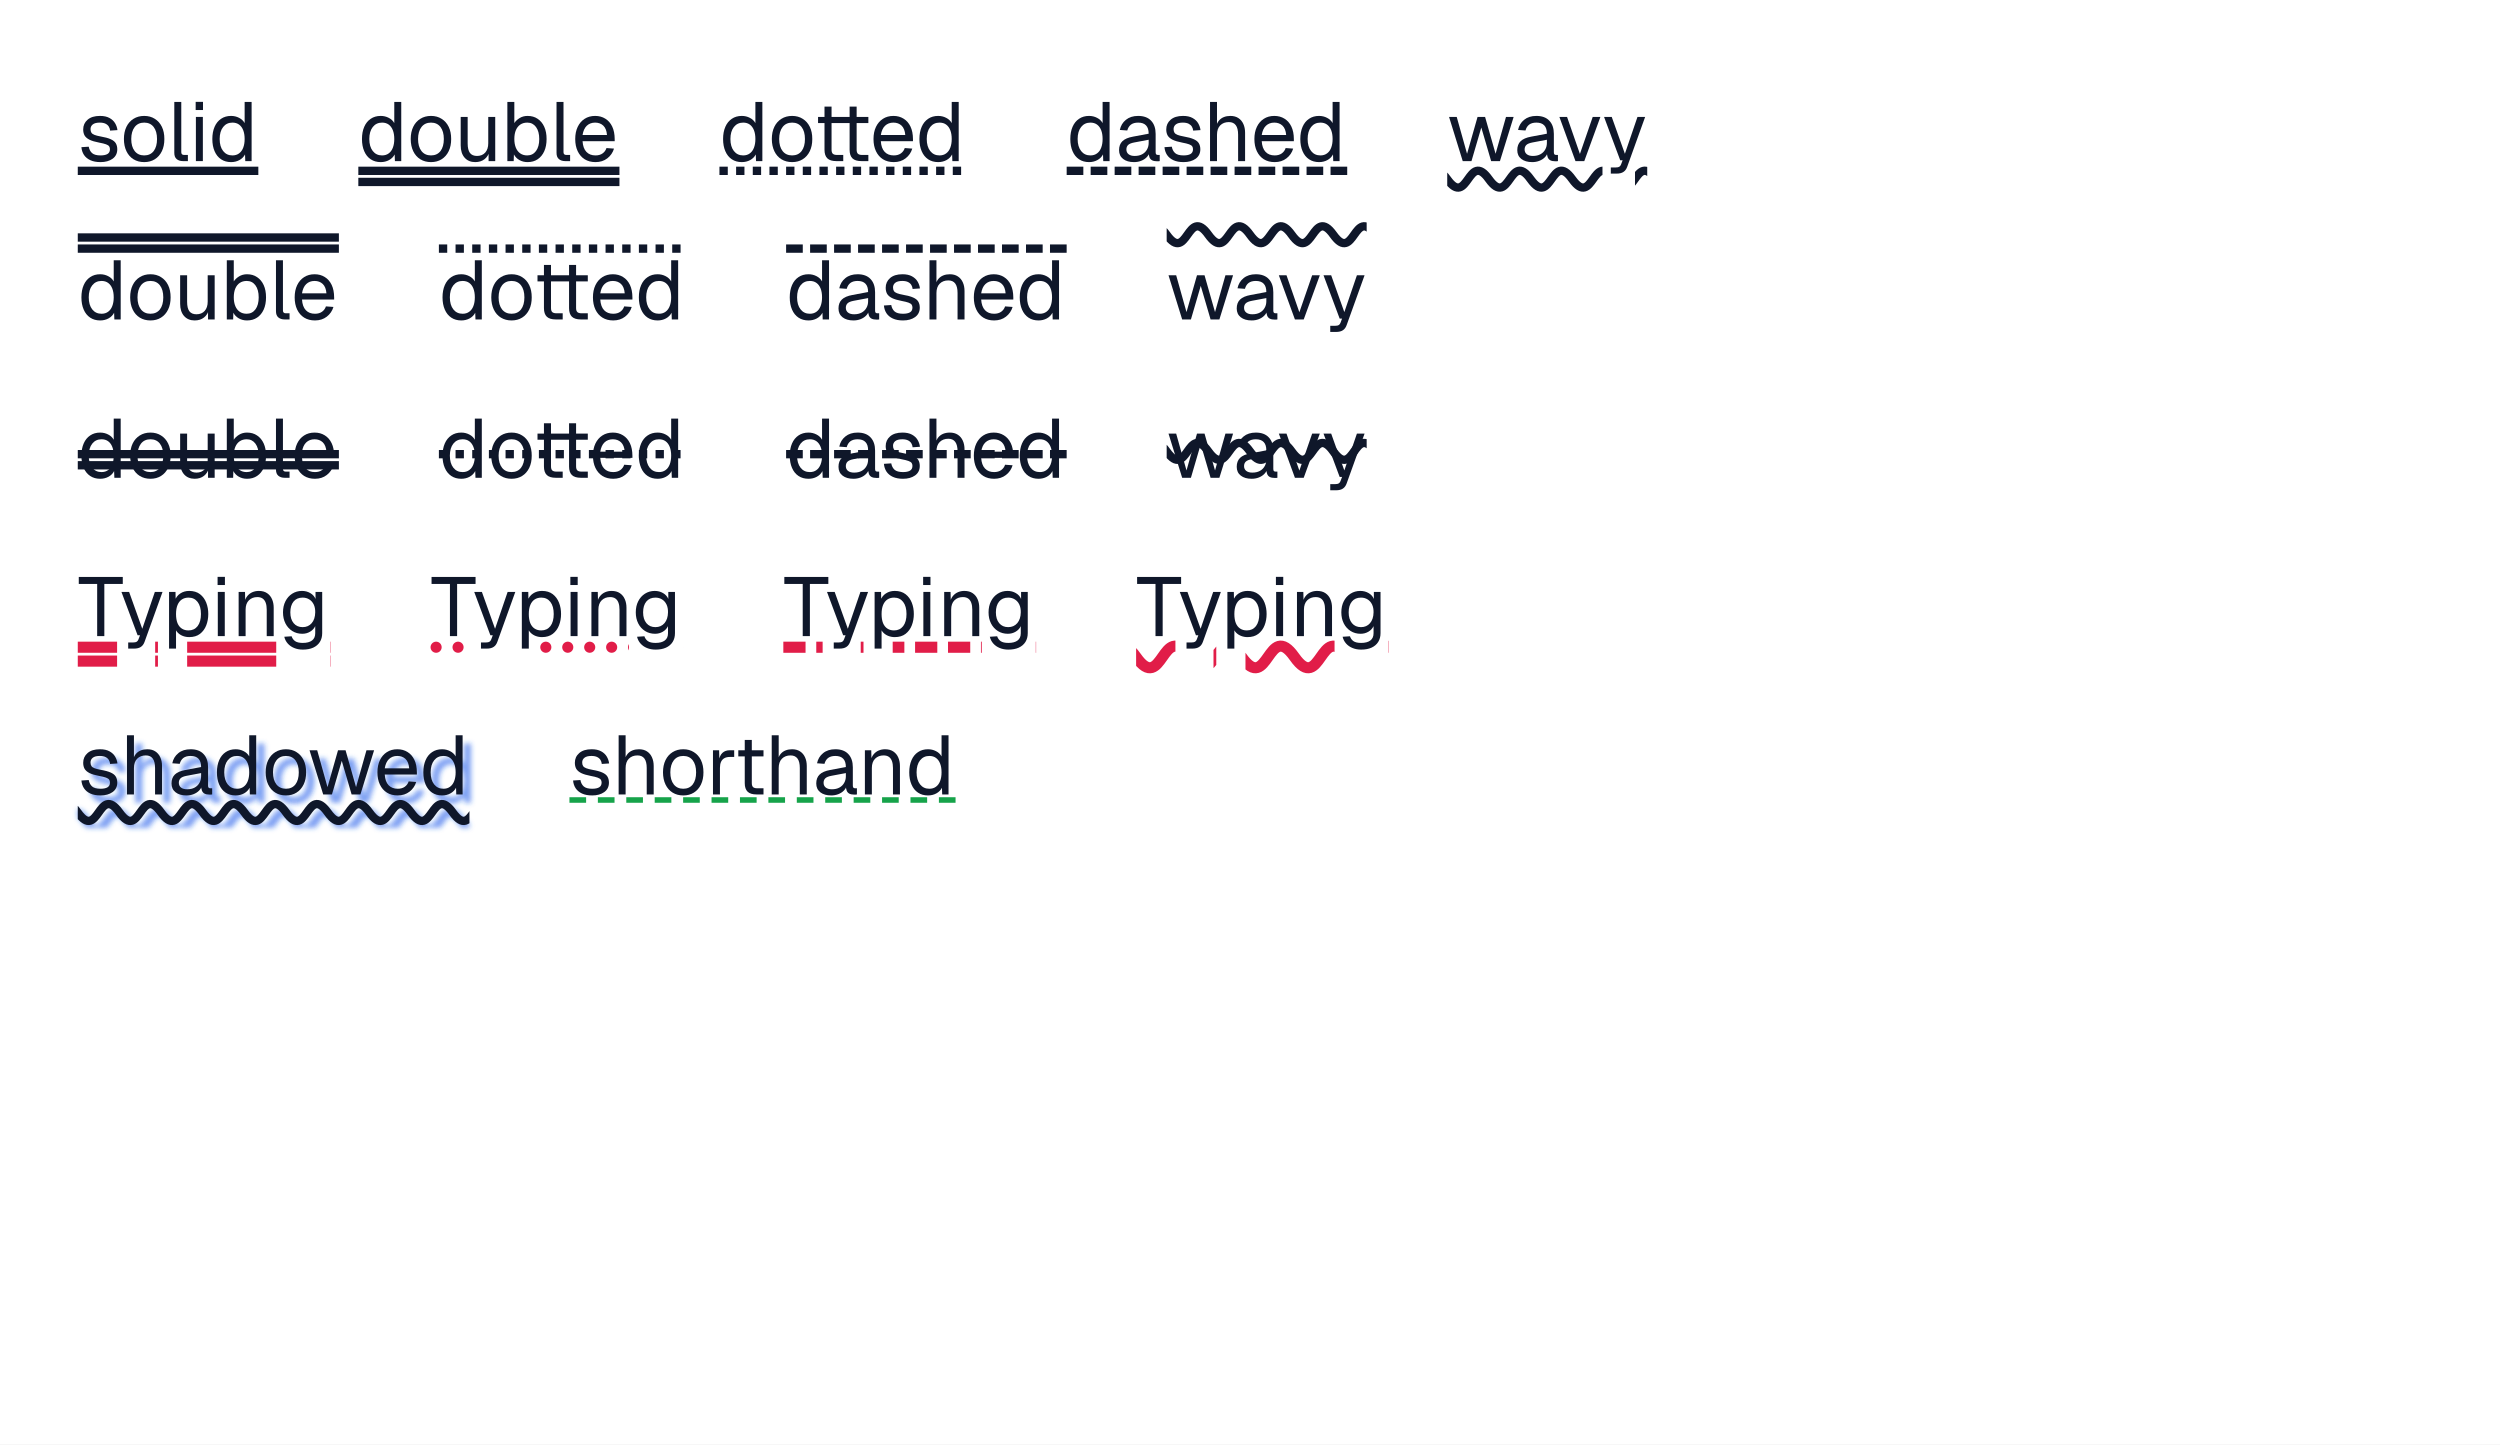
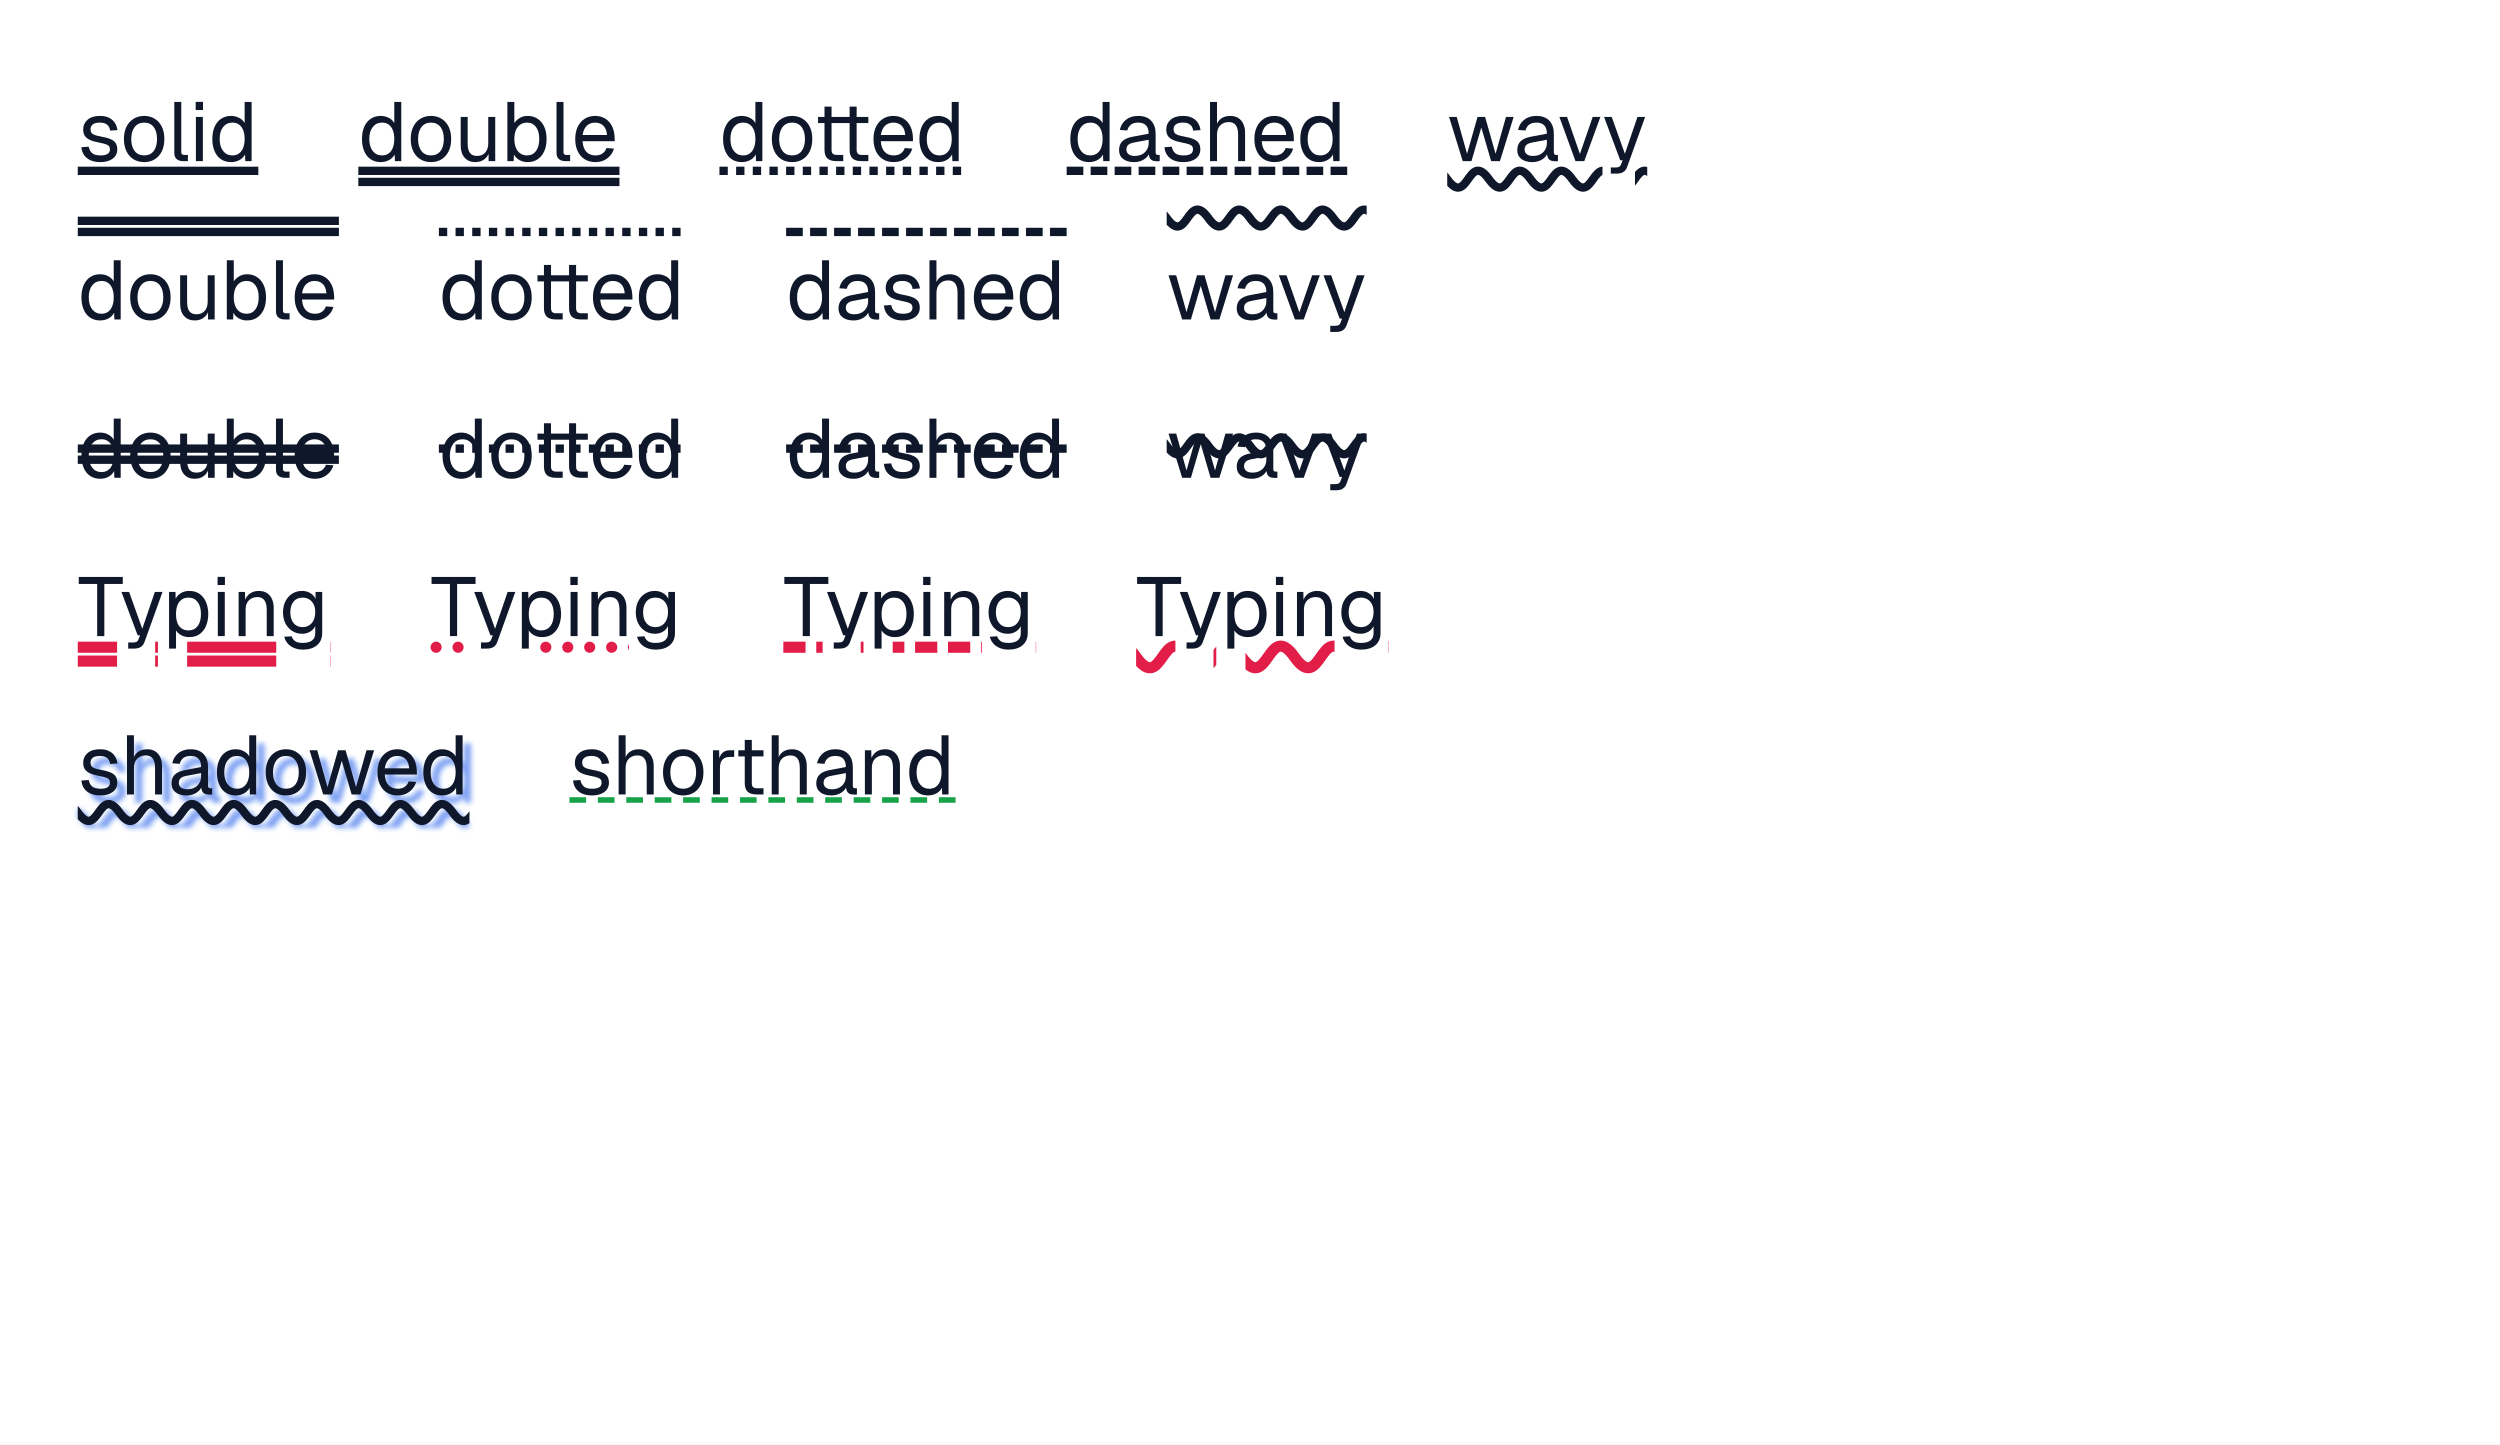
<svg xmlns="http://www.w3.org/2000/svg" width="900" height="520" viewBox="0 0 900 520">
  <rect x="0" y="0" width="900" height="520" fill="#fff" />
  <rect x="28" y="60" width="65" height="3" fill="#0f172a" />
  <g fill="#0f172a">
    <use href="#g0" x="28" y="58" />
    <use href="#g1" x="43.3" y="58" />
    <use href="#g2" x="60.34" y="58" />
    <use href="#g3" x="68.11" y="58" />
    <use href="#g4" x="75.13" y="58" />
  </g>
  <rect x="129" y="60" width="94" height="3" fill="#0f172a" />
  <rect x="129" y="64" width="94" height="3" fill="#0f172a" />
  <g fill="#0f172a">
    <use href="#g4" x="129" y="58" />
    <use href="#g1" x="146.55" y="58" />
    <use href="#g5" x="163.44" y="58" />
    <use href="#g6" x="180.24" y="58" />
    <use href="#g2" x="197.94" y="58" />
    <use href="#g7" x="205.77" y="58" />
  </g>
  <path d="M259 61.5h89" fill="none" stroke="#0f172a" stroke-width="3" stroke-dasharray="3 3" />
  <g fill="#0f172a">
    <use href="#g4" x="259" y="58" />
    <use href="#g1" x="276.55" y="58" />
    <use href="#g8" x="292.84" y="58" />
    <use href="#g7" x="313.15" y="58" />
    <use href="#g4" x="329.68" y="58" />
  </g>
  <path d="M384 61.5h101" fill="none" stroke="#0f172a" stroke-width="3" stroke-dasharray="6 2.636" />
  <g fill="#0f172a">
    <use href="#g4" x="384" y="58" />
    <use href="#g9" x="401.55" y="58" />
    <use href="#g0" x="417.9" y="58" />
    <use href="#g10" x="433.2" y="58" />
    <use href="#g7" x="450.27" y="58" />
    <use href="#g4" x="466.8" y="58" />
  </g>
  <clipPath id="cp0">
    <path d="M521 59h55.89v11h-55.89v-11Z" />
  </clipPath>
  <g clip-path="url(#cp0)">
    <path d="M506 64.5c7.5 10.5 7.5-10.5 15 0s7.5-10.5 15 0 7.5-10.5 15 0 7.5-10.5 15 0 7.5-10.5 15 0 7.5-10.5 15 0 7.5-10.5 15 0" fill="none" stroke="#0f172a" stroke-width="3" />
  </g>
  <clipPath id="cp1">
    <path d="M588.6 59h4.4v11h-4.4v-11Z" />
  </clipPath>
  <g clip-path="url(#cp1)">
    <path d="M506 64.5c7.5 10.5 7.5-10.5 15 0s7.5-10.5 15 0 7.5-10.5 15 0 7.5-10.5 15 0 7.5-10.5 15 0 7.5-10.5 15 0 7.5-10.5 15 0" fill="none" stroke="#0f172a" stroke-width="3" />
  </g>
  <g fill="#0f172a">
    <use href="#g11" x="521" y="58" />
    <use href="#g9" x="544.91" y="58" />
    <use href="#g12" x="560.72" y="58" />
    <use href="#g13" x="576.8" y="58" />
  </g>
-   <rect x="28" y="88" width="94" height="3" fill="#0f172a" />
-   <rect x="28" y="84" width="94" height="3" fill="#0f172a" />
+   <rect x="28" y="82" width="94" height="3" fill="#0f172a" />
+   <rect x="28" y="78" width="94" height="3" fill="#0f172a" />
  <g fill="#0f172a">
    <use href="#g4" x="28" y="115" />
    <use href="#g1" x="45.55" y="115" />
    <use href="#g5" x="62.44" y="115" />
    <use href="#g6" x="79.24" y="115" />
    <use href="#g2" x="96.94" y="115" />
    <use href="#g7" x="104.77" y="115" />
  </g>
-   <path d="M158 89.5h89" fill="none" stroke="#0f172a" stroke-width="3" stroke-dasharray="3 3" />
+   <path d="M158 83.5h89" fill="none" stroke="#0f172a" stroke-width="3" stroke-dasharray="3 3" />
  <g fill="#0f172a">
    <use href="#g4" x="158" y="115" />
    <use href="#g1" x="175.55" y="115" />
    <use href="#g8" x="191.84" y="115" />
    <use href="#g7" x="212.15" y="115" />
    <use href="#g4" x="228.68" y="115" />
  </g>
-   <path d="M283 89.5h101" fill="none" stroke="#0f172a" stroke-width="3" stroke-dasharray="6 2.636" />
+   <path d="M283 83.5h101" fill="none" stroke="#0f172a" stroke-width="3" stroke-dasharray="6 2.636" />
  <g fill="#0f172a">
    <use href="#g4" x="283" y="115" />
    <use href="#g9" x="300.55" y="115" />
    <use href="#g0" x="316.9" y="115" />
    <use href="#g10" x="332.2" y="115" />
    <use href="#g7" x="349.27" y="115" />
    <use href="#g4" x="365.8" y="115" />
  </g>
  <clipPath id="cp2">
-     <path d="M420 79h72v11h-72v-11Z" />
+     <path d="M420 73h72v11h-72v-11Z" />
  </clipPath>
  <g clip-path="url(#cp2)">
-     <path d="M405 84.5c7.5 10.5 7.5-10.5 15 0s7.5-10.5 15 0 7.5-10.5 15 0 7.5-10.5 15 0 7.5-10.5 15 0 7.5-10.5 15 0 7.5-10.5 15 0" fill="none" stroke="#0f172a" stroke-width="3" />
+     <path d="M405 78.5c7.5 10.5 7.5-10.5 15 0s7.5-10.5 15 0 7.5-10.5 15 0 7.5-10.5 15 0 7.5-10.5 15 0 7.5-10.5 15 0 7.5-10.5 15 0" fill="none" stroke="#0f172a" stroke-width="3" />
  </g>
  <g fill="#0f172a">
    <use href="#g11" x="420" y="115" />
    <use href="#g9" x="443.91" y="115" />
    <use href="#g12" x="459.72" y="115" />
    <use href="#g13" x="475.8" y="115" />
  </g>
  <g fill="#0f172a">
    <use href="#g4" x="28" y="172" />
    <use href="#g1" x="45.55" y="172" />
    <use href="#g5" x="62.44" y="172" />
    <use href="#g6" x="79.24" y="172" />
    <use href="#g2" x="96.94" y="172" />
    <use href="#g7" x="104.77" y="172" />
  </g>
-   <rect x="28" y="162" width="94" height="3" fill="#0f172a" />
-   <rect x="28" y="166" width="94" height="3" fill="#0f172a" />
+   <rect x="28" y="160" width="94" height="3" fill="#0f172a" />
+   <rect x="28" y="164" width="94" height="3" fill="#0f172a" />
  <g fill="#0f172a">
    <use href="#g4" x="158" y="172" />
    <use href="#g1" x="175.55" y="172" />
    <use href="#g8" x="191.84" y="172" />
    <use href="#g7" x="212.15" y="172" />
    <use href="#g4" x="228.68" y="172" />
  </g>
-   <path d="M158 163.5h89" fill="none" stroke="#0f172a" stroke-width="3" stroke-dasharray="3 3" />
+   <path d="M158 161.5h89" fill="none" stroke="#0f172a" stroke-width="3" stroke-dasharray="3 3" />
  <g fill="#0f172a">
    <use href="#g4" x="283" y="172" />
    <use href="#g9" x="300.55" y="172" />
    <use href="#g0" x="316.9" y="172" />
    <use href="#g10" x="332.2" y="172" />
    <use href="#g7" x="349.27" y="172" />
    <use href="#g4" x="365.8" y="172" />
  </g>
-   <path d="M283 163.5h101" fill="none" stroke="#0f172a" stroke-width="3" stroke-dasharray="6 2.636" />
+   <path d="M283 161.5h101" fill="none" stroke="#0f172a" stroke-width="3" stroke-dasharray="6 2.636" />
  <g fill="#0f172a">
    <use href="#g11" x="420" y="172" />
    <use href="#g9" x="443.91" y="172" />
    <use href="#g12" x="459.72" y="172" />
    <use href="#g13" x="475.8" y="172" />
  </g>
  <clipPath id="cp3">
-     <path d="M420 157h72v11h-72v-11Z" />
+     <path d="M420 155h72v11h-72v-11Z" />
  </clipPath>
  <g clip-path="url(#cp3)">
-     <path d="M405 162.5c7.5 10.5 7.5-10.5 15 0s7.5-10.5 15 0 7.5-10.5 15 0 7.5-10.5 15 0 7.5-10.5 15 0 7.5-10.5 15 0 7.5-10.5 15 0" fill="none" stroke="#0f172a" stroke-width="3" />
+     <path d="M405 160.5c7.5 10.5 7.5-10.5 15 0s7.5-10.5 15 0 7.5-10.5 15 0 7.5-10.5 15 0 7.5-10.5 15 0 7.5-10.5 15 0 7.5-10.5 15 0" fill="none" stroke="#0f172a" stroke-width="3" />
  </g>
  <rect x="28" y="231" width="14.154" height="4" fill="#e11d48" />
  <rect x="28" y="236" width="14.154" height="4" fill="#e11d48" />
  <rect x="55.86" y="231" width=".996" height="4" fill="#e11d48" />
  <rect x="55.86" y="236" width=".996" height="4" fill="#e11d48" />
  <rect x="67.372" y="231" width="32.069" height="4" fill="#e11d48" />
  <rect x="67.372" y="236" width="32.069" height="4" fill="#e11d48" />
  <rect x="118.876" y="231" width=".124" height="4" fill="#e11d48" />
  <rect x="118.876" y="236" width=".124" height="4" fill="#e11d48" />
  <g fill="#0f172a">
    <use href="#g14" x="28" y="229" />
    <use href="#g13" x="43.06" y="229" />
    <use href="#g15" x="58.45" y="229" />
    <use href="#g3" x="76" y="229" />
    <use href="#g16" x="83.5" y="229" />
    <use href="#g17" x="100.57" y="229" />
  </g>
  <clipPath id="cp4">
    <path d="M155 231h14.15v4h-14.15v-4Z" />
  </clipPath>
  <g clip-path="url(#cp4)">
    <path d="M157 233h87" fill="none" stroke="#e11d48" stroke-width="4" stroke-dasharray="0 7.899" stroke-linecap="round" />
  </g>
  <clipPath id="cp5">
    <path d="M182.86 231h1v4h-1v-4Z" />
  </clipPath>
  <g clip-path="url(#cp5)">
    <path d="M157 233h87" fill="none" stroke="#e11d48" stroke-width="4" stroke-dasharray="0 7.899" stroke-linecap="round" />
  </g>
  <clipPath id="cp6">
    <path d="M194.37 231h32.07v4h-32.07v-4Z" />
  </clipPath>
  <g clip-path="url(#cp6)">
    <path d="M157 233h87" fill="none" stroke="#e11d48" stroke-width="4" stroke-dasharray="0 7.899" stroke-linecap="round" />
  </g>
  <clipPath id="cp7">
    <path d="M245.88 231h.12v4h-.12v-4Z" />
  </clipPath>
  <g clip-path="url(#cp7)">
    <path d="M157 233h87" fill="none" stroke="#e11d48" stroke-width="4" stroke-dasharray="0 7.899" stroke-linecap="round" />
  </g>
  <g fill="#0f172a">
    <use href="#g14" x="155" y="229" />
    <use href="#g13" x="170.06" y="229" />
    <use href="#g15" x="185.45" y="229" />
    <use href="#g3" x="203" y="229" />
    <use href="#g16" x="210.5" y="229" />
    <use href="#g17" x="227.57" y="229" />
  </g>
  <clipPath id="cp8">
    <path d="M282 231h14.15v4h-14.15v-4Z" />
  </clipPath>
  <g clip-path="url(#cp8)">
    <path d="M282 233h91" fill="none" stroke="#e11d48" stroke-width="4" stroke-dasharray="8 3.857" />
  </g>
  <clipPath id="cp9">
    <path d="M309.86 231h1v4h-1v-4Z" />
  </clipPath>
  <g clip-path="url(#cp9)">
    <path d="M282 233h91" fill="none" stroke="#e11d48" stroke-width="4" stroke-dasharray="8 3.857" />
  </g>
  <clipPath id="cp10">
    <path d="M321.37 231h32.07v4h-32.07v-4Z" />
  </clipPath>
  <g clip-path="url(#cp10)">
    <path d="M282 233h91" fill="none" stroke="#e11d48" stroke-width="4" stroke-dasharray="8 3.857" />
  </g>
  <clipPath id="cp11">
    <path d="M372.88 231h.12v4h-.12v-4Z" />
  </clipPath>
  <g clip-path="url(#cp11)">
    <path d="M282 233h91" fill="none" stroke="#e11d48" stroke-width="4" stroke-dasharray="8 3.857" />
  </g>
  <g fill="#0f172a">
    <use href="#g14" x="282" y="229" />
    <use href="#g13" x="297.06" y="229" />
    <use href="#g15" x="312.45" y="229" />
    <use href="#g3" x="330" y="229" />
    <use href="#g16" x="337.5" y="229" />
    <use href="#g17" x="354.57" y="229" />
  </g>
  <clipPath id="cp12">
    <path d="M409 230h14.15v13h-14.15v-13Z" />
  </clipPath>
  <g clip-path="url(#cp12)">
    <path d="M390 236.5c9.5 13.5 9.5-13.5 19 0s9.5-13.5 19 0 9.5-13.5 19 0 9.5-13.5 19 0 9.5-13.5 19 0 9.5-13.5 19 0 9.5-13.5 19 0" fill="none" stroke="#e11d48" stroke-width="4" />
  </g>
  <clipPath id="cp13">
    <path d="M436.86 230h1v13h-1v-13Z" />
  </clipPath>
  <g clip-path="url(#cp13)">
    <path d="M390 236.5c9.5 13.5 9.5-13.5 19 0s9.5-13.5 19 0 9.5-13.5 19 0 9.5-13.5 19 0 9.5-13.5 19 0 9.5-13.5 19 0 9.5-13.5 19 0" fill="none" stroke="#e11d48" stroke-width="4" />
  </g>
  <clipPath id="cp14">
    <path d="M448.37 230h32.07v13h-32.07v-13Z" />
  </clipPath>
  <g clip-path="url(#cp14)">
    <path d="M390 236.5c9.5 13.5 9.5-13.5 19 0s9.5-13.5 19 0 9.5-13.5 19 0 9.5-13.5 19 0 9.5-13.5 19 0 9.5-13.5 19 0 9.5-13.5 19 0" fill="none" stroke="#e11d48" stroke-width="4" />
  </g>
  <clipPath id="cp15">
    <path d="M499.88 230h.12v13h-.12v-13Z" />
  </clipPath>
  <g clip-path="url(#cp15)">
    <path d="M390 236.5c9.5 13.5 9.5-13.5 19 0s9.5-13.5 19 0 9.5-13.5 19 0 9.5-13.5 19 0 9.5-13.5 19 0 9.5-13.5 19 0 9.5-13.5 19 0" fill="none" stroke="#e11d48" stroke-width="4" />
  </g>
  <g fill="#0f172a">
    <use href="#g14" x="409" y="229" />
    <use href="#g13" x="424.06" y="229" />
    <use href="#g15" x="439.45" y="229" />
    <use href="#g3" x="457" y="229" />
    <use href="#g16" x="464.5" y="229" />
    <use href="#g17" x="481.57" y="229" />
  </g>
  <filter id="bl16">
    <feGaussianBlur stdDeviation="1" />
  </filter>
  <g filter="url(#bl16)">
    <clipPath id="cp17">
      <path d="M28 287h141v11h-141v-11Z" />
    </clipPath>
    <g clip-path="url(#cp17)">
      <path d="M16 295.5c7.5 10.5 7.5-10.5 15 0s7.5-10.5 15 0 7.5-10.5 15 0 7.5-10.5 15 0 7.5-10.5 15 0 7.5-10.5 15 0 7.5-10.5 15 0 7.5-10.5 15 0 7.5-10.5 15 0 7.5-10.5 15 0 7.5-10.5 15 0 7.5-10.5 15 0" fill="none" stroke="#2563eb" stroke-opacity=".6" stroke-width="3" />
    </g>
    <g fill="#2563eb" fill-opacity=".6">
      <use href="#g0" x="31" y="289" />
      <use href="#g10" x="46.3" y="289" />
      <use href="#g9" x="63.43" y="289" />
      <use href="#g4" x="79.78" y="289" />
      <use href="#g1" x="97.33" y="289" />
      <use href="#g11" x="113.77" y="289" />
      <use href="#g7" x="137.56" y="289" />
      <use href="#g4" x="154.09" y="289" />
    </g>
  </g>
  <clipPath id="cp18">
    <path d="M28 287h141v11h-141v-11Z" />
  </clipPath>
  <g clip-path="url(#cp18)">
    <path d="M13 292.5c7.5 10.5 7.5-10.5 15 0s7.5-10.5 15 0 7.5-10.5 15 0 7.5-10.5 15 0 7.5-10.5 15 0 7.5-10.5 15 0 7.5-10.5 15 0 7.5-10.5 15 0 7.5-10.5 15 0 7.5-10.5 15 0 7.5-10.5 15 0 7.5-10.5 15 0" fill="none" stroke="#0f172a" stroke-width="3" />
  </g>
  <g fill="#0f172a">
    <use href="#g0" x="28" y="286" />
    <use href="#g10" x="43.3" y="286" />
    <use href="#g9" x="60.43" y="286" />
    <use href="#g4" x="76.78" y="286" />
    <use href="#g1" x="94.33" y="286" />
    <use href="#g11" x="110.77" y="286" />
    <use href="#g7" x="134.56" y="286" />
    <use href="#g4" x="151.09" y="286" />
  </g>
  <path d="M205 288h139" fill="none" stroke="#16a34a" stroke-width="2" stroke-dasharray="6 4.231" />
  <g fill="#0f172a">
    <use href="#g0" x="205" y="286" />
    <use href="#g10" x="220.3" y="286" />
    <use href="#g1" x="237.37" y="286" />
    <use href="#g18" x="254.26" y="286" />
    <use href="#g19" x="264.13" y="286" />
    <use href="#g10" x="275.41" y="286" />
    <use href="#g9" x="292.54" y="286" />
    <use href="#g16" x="308.95" y="286" />
    <use href="#g4" x="326.02" y="286" />
  </g>
  <defs>
    <path id="g0" d="M8.19.36q-2.19 0-3.67-.69t-2.29-1.9q-.79-1.22-.92-2.79l2.64-.17q.25 1.44 1.19 2.3.95.84 3.05.84 1.62 0 2.5-.51.89-.53.89-1.71 0-.62-.28-1.04t-1.13-.74q-.84-.31-2.47-.61-2.22-.42-3.48-1.04-1.25-.64-1.77-1.53-.5-.91-.5-2.18 0-2.12 1.57-3.48 1.57-1.38 4.46-1.38 2.1 0 3.43.74 1.34.73 2.03 1.9t.84 2.47l-2.64.18q-.06-.75-.45-1.41t-1.17-1.06-2.1-.41q-1.72 0-2.53.66-.8.65-.8 1.68 0 .79.32 1.29.31.48 1.11.79t2.17.56q2.34.4 3.65.99 1.33.59 1.85 1.48t.53 2.14q0 2.21-1.7 3.43-1.69 1.2-4.33 1.2Z" />
    <path id="g1" d="M8.61.36q-2.19 0-3.84-1.02t-2.55-2.9-.91-4.39q0-2.55.91-4.41t2.55-2.87q1.65-1.04 3.84-1.04t3.81 1.04q1.64 1.01 2.55 2.87t.9 4.41q.01 2.51-.9 4.39t-2.55 2.9q-1.62 1.02-3.81 1.02Zm0-2.41q2.19 0 3.41-1.56 1.21-1.58 1.21-4.34t-1.21-4.33q-1.22-1.58-3.41-1.58t-3.42 1.58-1.24 4.33q0 2.76 1.24 4.34 1.23 1.56 3.42 1.56Z" />
    <path id="g2" d="M5.52 0q-1.38 0-2.25-.72t-.86-2.28v-18.3h2.51v18.1q0 .47.25.73.27.25.74.25h1.39v2.22Z" />
    <path id="g3" d="M2.41 0v-15.91h2.51v15.91Zm-.08-18.39v-2.94h2.64v2.94Z" />
    <path id="g4" d="M8.05.36q-2.08 0-3.6-1.02t-2.32-2.89q-.82-1.86-.82-4.4 0-2.55.82-4.41.81-1.86 2.32-2.87 1.52-1.04 3.6-1.04 1.57 0 2.89.69 1.33.67 2 1.89v-7.61h2.51v21.3h-2.28l-.09-2.41q-.66 1.3-2.02 2.04-1.34.73-3.01.73Zm.5-2.41q1.4 0 2.37-.72.99-.71 1.5-2.04.52-1.35.52-3.14 0-1.86-.52-3.18t-1.5-2.03q-.97-.7-2.37-.7-2.1 0-3.35 1.58t-1.25 4.33q0 2.73 1.25 4.32t3.35 1.58Z" />
    <path id="g5" d="M7.63.36q-2.38 0-3.8-1.59-1.42-1.61-1.42-4.44v-10.24h2.51v9.55q0 2.31.81 3.41.83 1.09 2.55 1.09 1.89 0 2.97-1.22t1.08-3.34v-9.49h2.51v15.91h-2.39v-3.94l.39.22q-.48 1.95-1.84 3.02-1.34 1.06-3.38 1.06Z" />
    <path id="g6" d="M9.69.36q-1.64 0-2.94-.74-1.3-.73-1.98-2.03l-.08 2.41h-2.28v-21.3h2.51v7.61q.6-.98 1.86-1.78t2.91-.8q2.11 0 3.62 1.04 1.53 1.01 2.38 2.87t.84 4.41q0 2.54-.84 4.4t-2.38 2.89q-1.51 1.02-3.62 1.02Zm-.14-2.41q2 0 3.17-1.58t1.17-4.32q0-2.75-1.17-4.33t-3.13-1.58q-1.47 0-2.51.7t-1.61 2.03q-.55 1.32-.55 3.18 0 1.79.55 3.14.56 1.33 1.59 2.04 1.03.72 2.49.72Z" />
    <path id="g7" d="M8.61.36q-2.25 0-3.89-1.02-1.63-1.03-2.52-2.9t-.89-4.39.89-4.38 2.49-2.89q1.61-1.05 3.79-1.05 2.08 0 3.66.99 1.59.97 2.48 2.83t.9 4.53v.75h-11.57q.16 2.55 1.38 3.84t3.28 1.28q1.56 0 2.56-.73 1.02-.74 1.39-1.92l2.71.2q-.63 2.13-2.4 3.5-1.74 1.36-4.26 1.36Zm-4.66-9.75h8.8q-.19-2.31-1.34-3.39t-2.93-1.08q-1.82 0-3.01 1.13-1.17 1.12-1.52 3.34Z" />
    <path id="g8" d="M8.22 0q-2.16 0-3.2-.98-1.04-1-1.04-3.1v-15.55h2.54v15.49q0 1.08.46 1.5.49.42 1.47.42h2.28v2.22Zm-6.56-13.69v-2.22h9.07v2.22Zm15.59 13.69q-2.16 0-3.2-.98-1.03-1-1.03-3.1v-15.55h2.53v15.49q0 1.08.47 1.5t1.46.42h2.29v2.22Zm-6.56-13.69v-2.22h9.08v2.22Z" />
    <path id="g9" d="M6.69.36q-2.46 0-3.92-1.14t-1.46-3.17q0-2.05 1.21-3.22 1.2-1.17 3.81-1.64l5.64-1.06q0-2.01-.95-2.99-.94-1-2.83-1-1.64 0-2.61.73-.95.74-1.31 2.11l-2.68-.2q.46-2.25 2.18-3.64 1.71-1.41 4.42-1.41 3.06 0 4.67 1.74 1.62 1.72 1.62 4.75v6.58q0 .53.19.76.2.22.66.22h.62v2.22q-.11.03-.39.05-.26.01-.56.01-1.08 0-1.77-.34-.67-.35-.96-1.08-.3-.73-.3-1.94l.3.07q-.21 1.01-1.02 1.84t-2.02 1.3q-1.18.45-2.54.45Zm.25-2.22q1.58 0 2.7-.61 1.13-.62 1.72-1.69.61-1.06.61-2.39v-1.14l-5.16.97q-1.62.3-2.25.92-.61.61-.61 1.6 0 1.11.8 1.73t2.19.61Z" />
    <path id="g10" d="M2.41 0v-21.3h2.51v8.91l-.3-.06q.3-1.32 1.02-2.16t1.77-1.25 2.31-.41q1.72 0 2.89.77 1.19.77 1.8 2.14.62 1.36.62 3.13v10.23h-2.51v-9.52q0-2.29-.83-3.4-.83-1.13-2.5-1.13-1.92 0-3.1 1.18-1.17 1.17-1.17 3.39v9.48Z" />
    <path id="g11" d="M5.58 0l-4.92-15.91h2.76l3.72 13.27 3.78-13.27h2.71l3.78 13.27 3.75-13.27h2.75l-4.93 15.91h-3.17l-3.54-12.09-3.54 12.09Z" />
    <path id="g12" d="M6.45 0l-5.79-15.91h2.76l4.63 13.33 4.61-13.33h2.76l-5.8 15.91Z" />
    <path id="g13" d="M3.09 4.5v-2.22h1.83q.85 0 1.24-.26.4-.25.62-.82l.56-1.5h-.86l-5.82-15.61h2.76l4.74 13.27 4.53-13.27h2.76l-6.45 17.93q-.45 1.28-1.36 1.87-.89.61-2.48.61Z" />
    <path id="g14" d="M6.98 0v-18.78h-6.62v-2.52h15.84v2.52h-6.64v18.78Z" />
    <path id="g15" d="M2.41 4.5v-20.41h2.32l.07 3.43-.36-.18q.61-1.78 2-2.68 1.39-.93 3.22-.93 2.37 0 3.89 1.18 1.51 1.17 2.25 3.06t.73 4.08q0 2.18-.73 4.07t-2.25 3.07q-1.52 1.17-3.89 1.17-1.22 0-2.3-.42-1.06-.42-1.8-1.17t-1-1.77l.36-.42v7.92Zm7.01-6.55q2.06 0 3.27-1.54 1.2-1.57 1.2-4.36t-1.2-4.35-3.27-1.56q-1.37 0-2.39.66-1 .65-1.56 1.98-.55 1.31-.55 3.27 0 1.95.53 3.28.55 1.31 1.57 1.97t2.4.65Z" />
    <path id="g16" d="M2.41 0v-15.91h2.29l.1 4.07-.3-.28q.3-1.41 1.05-2.32t1.81-1.37q1.08-.46 2.3-.46 1.82 0 3.01.82 1.19.81 1.77 2.18.59 1.36.59 3.04v10.23h-2.51v-9.52q0-1.46-.36-2.46-.35-1-1.1-1.54-.75-.53-1.94-.53-1.82 0-3.01 1.16t-1.19 3.37v9.52Z" />
    <path id="g17" d="M8.44 4.86q-1.72 0-3.11-.58-1.38-.56-2.31-1.61t-1.25-2.44l2.64-.17q.36 1.11 1.26 1.75.92.64 2.77.64 2.15 0 3.31-.87t1.16-2.6v-2.57q-.58 1.25-1.85 2-1.25.75-2.81.75-2.02 0-3.59-.99t-2.46-2.72q-.89-1.75-.89-4 0-2.28.88-4 .87-1.73 2.42-2.72t3.52-1q1.68 0 3.01.79 1.34.78 1.88 2.1v-2.53h2.4v14.83q0 1.86-.84 3.19-.85 1.34-2.41 2.05-1.55.7-3.73.7Zm-.06-8.09q2.03 0 3.26-1.43t1.27-3.89q.03-1.65-.53-2.82-.57-1.19-1.6-1.83-1.03-.66-2.4-.66-2.11 0-3.27 1.42t-1.16 3.89q0 2.46 1.19 3.89t3.24 1.43Z" />
    <path id="g18" d="M2.41 0v-15.91h2.21l.11 4.04-.23-.1q.3-2.05 1.3-2.98 1.01-.96 2.68-.96h1.57v2.41h-1.53q-1.21 0-2 .44t-1.19 1.29-.41 2.18v9.59Z" />
    <path id="g19" d="M8.22 0q-2.16 0-3.2-.98-1.04-1-1.04-3.1v-15.55h2.54v15.49q0 1.08.46 1.5.49.42 1.47.42h2.28v2.22Zm-6.56-13.69v-2.22h9.07v2.22Z" />
  </defs>
</svg>
